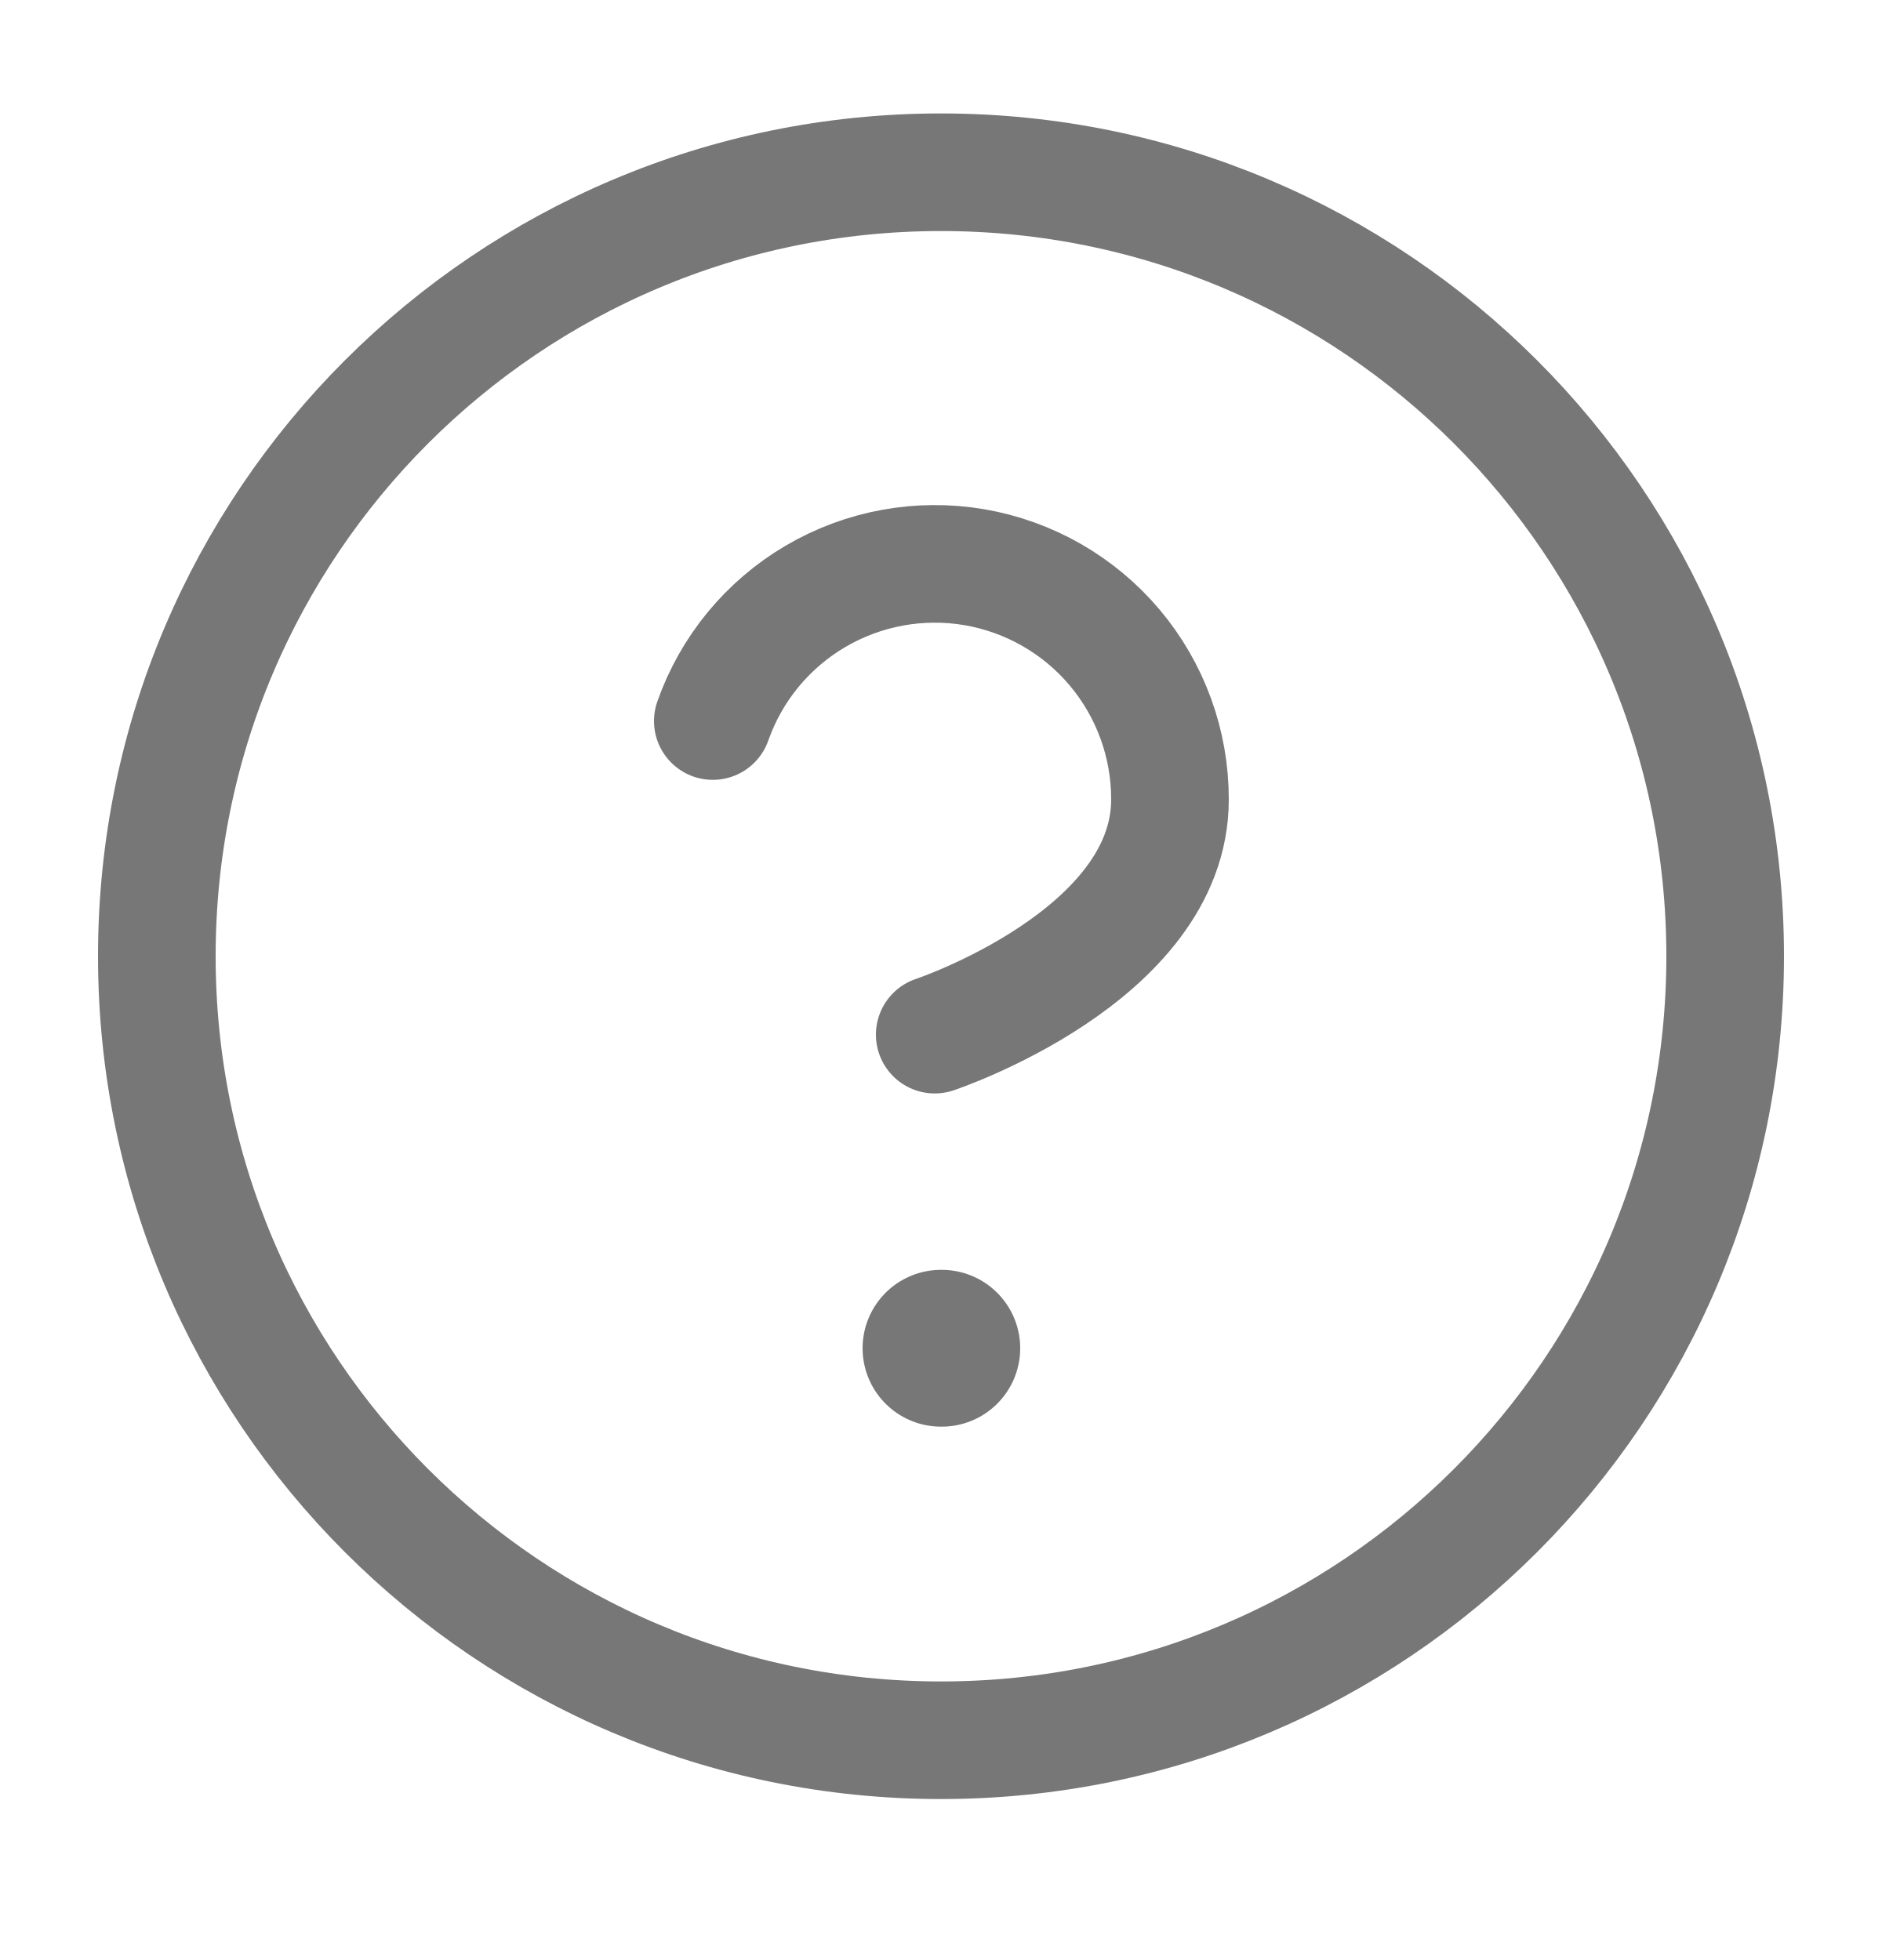
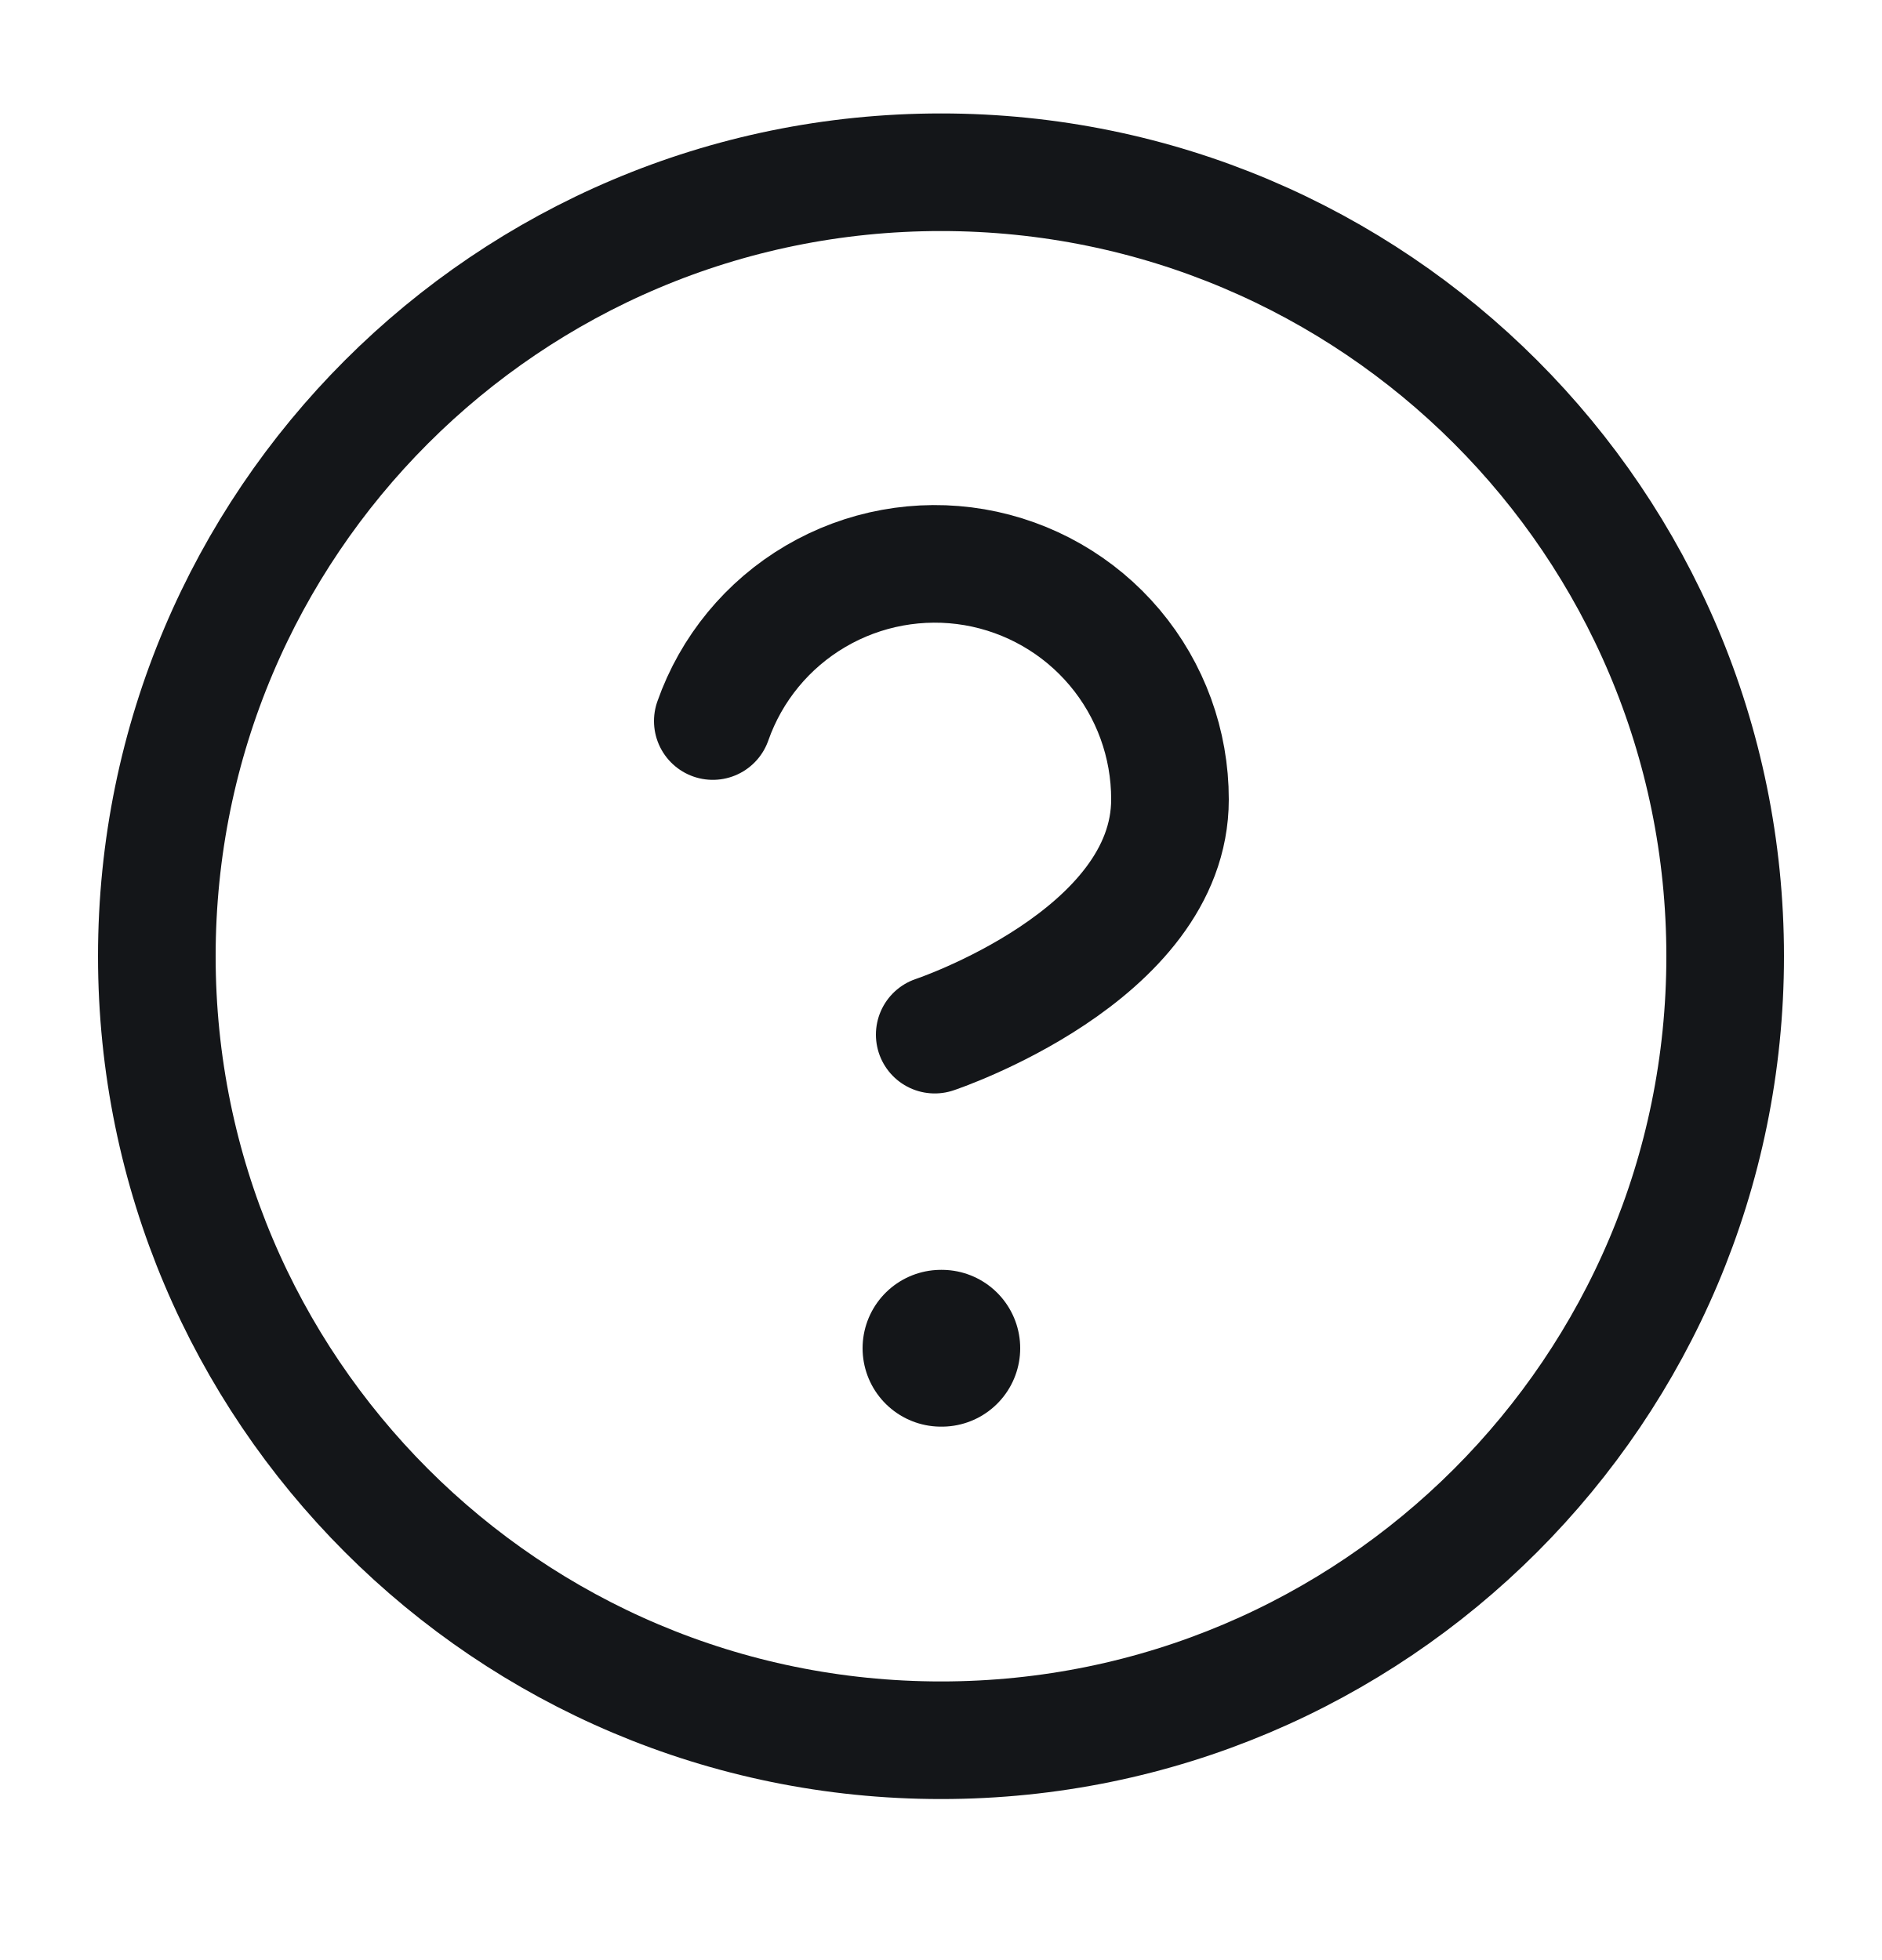
<svg xmlns="http://www.w3.org/2000/svg" width="24" height="25" viewBox="0 0 24 25" fill="none">
-   <path d="M12 22.197C17.523 22.197 22 17.719 22 12.197C22 6.674 17.523 2.197 12 2.197C6.477 2.197 2 6.674 2 12.197C2 17.719 6.477 22.197 12 22.197Z" stroke="#777777" stroke-width="1.5" stroke-linecap="round" stroke-linejoin="round" />
-   <path d="M9.09 9.197C9.325 8.528 9.789 7.965 10.4 7.606C11.011 7.247 11.729 7.116 12.427 7.235C13.125 7.355 13.759 7.718 14.215 8.26C14.671 8.802 14.921 9.488 14.92 10.197C14.92 12.197 11.92 13.197 11.92 13.197" stroke="#777777" stroke-width="1.5" stroke-linecap="round" stroke-linejoin="round" />
-   <path d="M12 17.197H12.01" stroke="#777777" stroke-width="2" stroke-linecap="round" stroke-linejoin="round" />
+   <path d="M12 22.197C17.523 22.197 22 17.719 22 12.197C22 6.674 17.523 2.197 12 2.197C6.477 2.197 2 6.674 2 12.197C2 17.719 6.477 22.197 12 22.197Z" stroke="#141619" stroke-width="1.5" stroke-linecap="round" stroke-linejoin="round" />
+   <path d="M9.09 9.197C9.325 8.528 9.789 7.965 10.4 7.606C11.011 7.247 11.729 7.116 12.427 7.235C13.125 7.355 13.759 7.718 14.215 8.26C14.671 8.802 14.921 9.488 14.92 10.197C14.92 12.197 11.92 13.197 11.92 13.197" stroke="#141619" stroke-width="1.5" stroke-linecap="round" stroke-linejoin="round" />
+   <path d="M12 17.197H12.01" stroke="#141619" stroke-width="2" stroke-linecap="round" stroke-linejoin="round" />
</svg>
